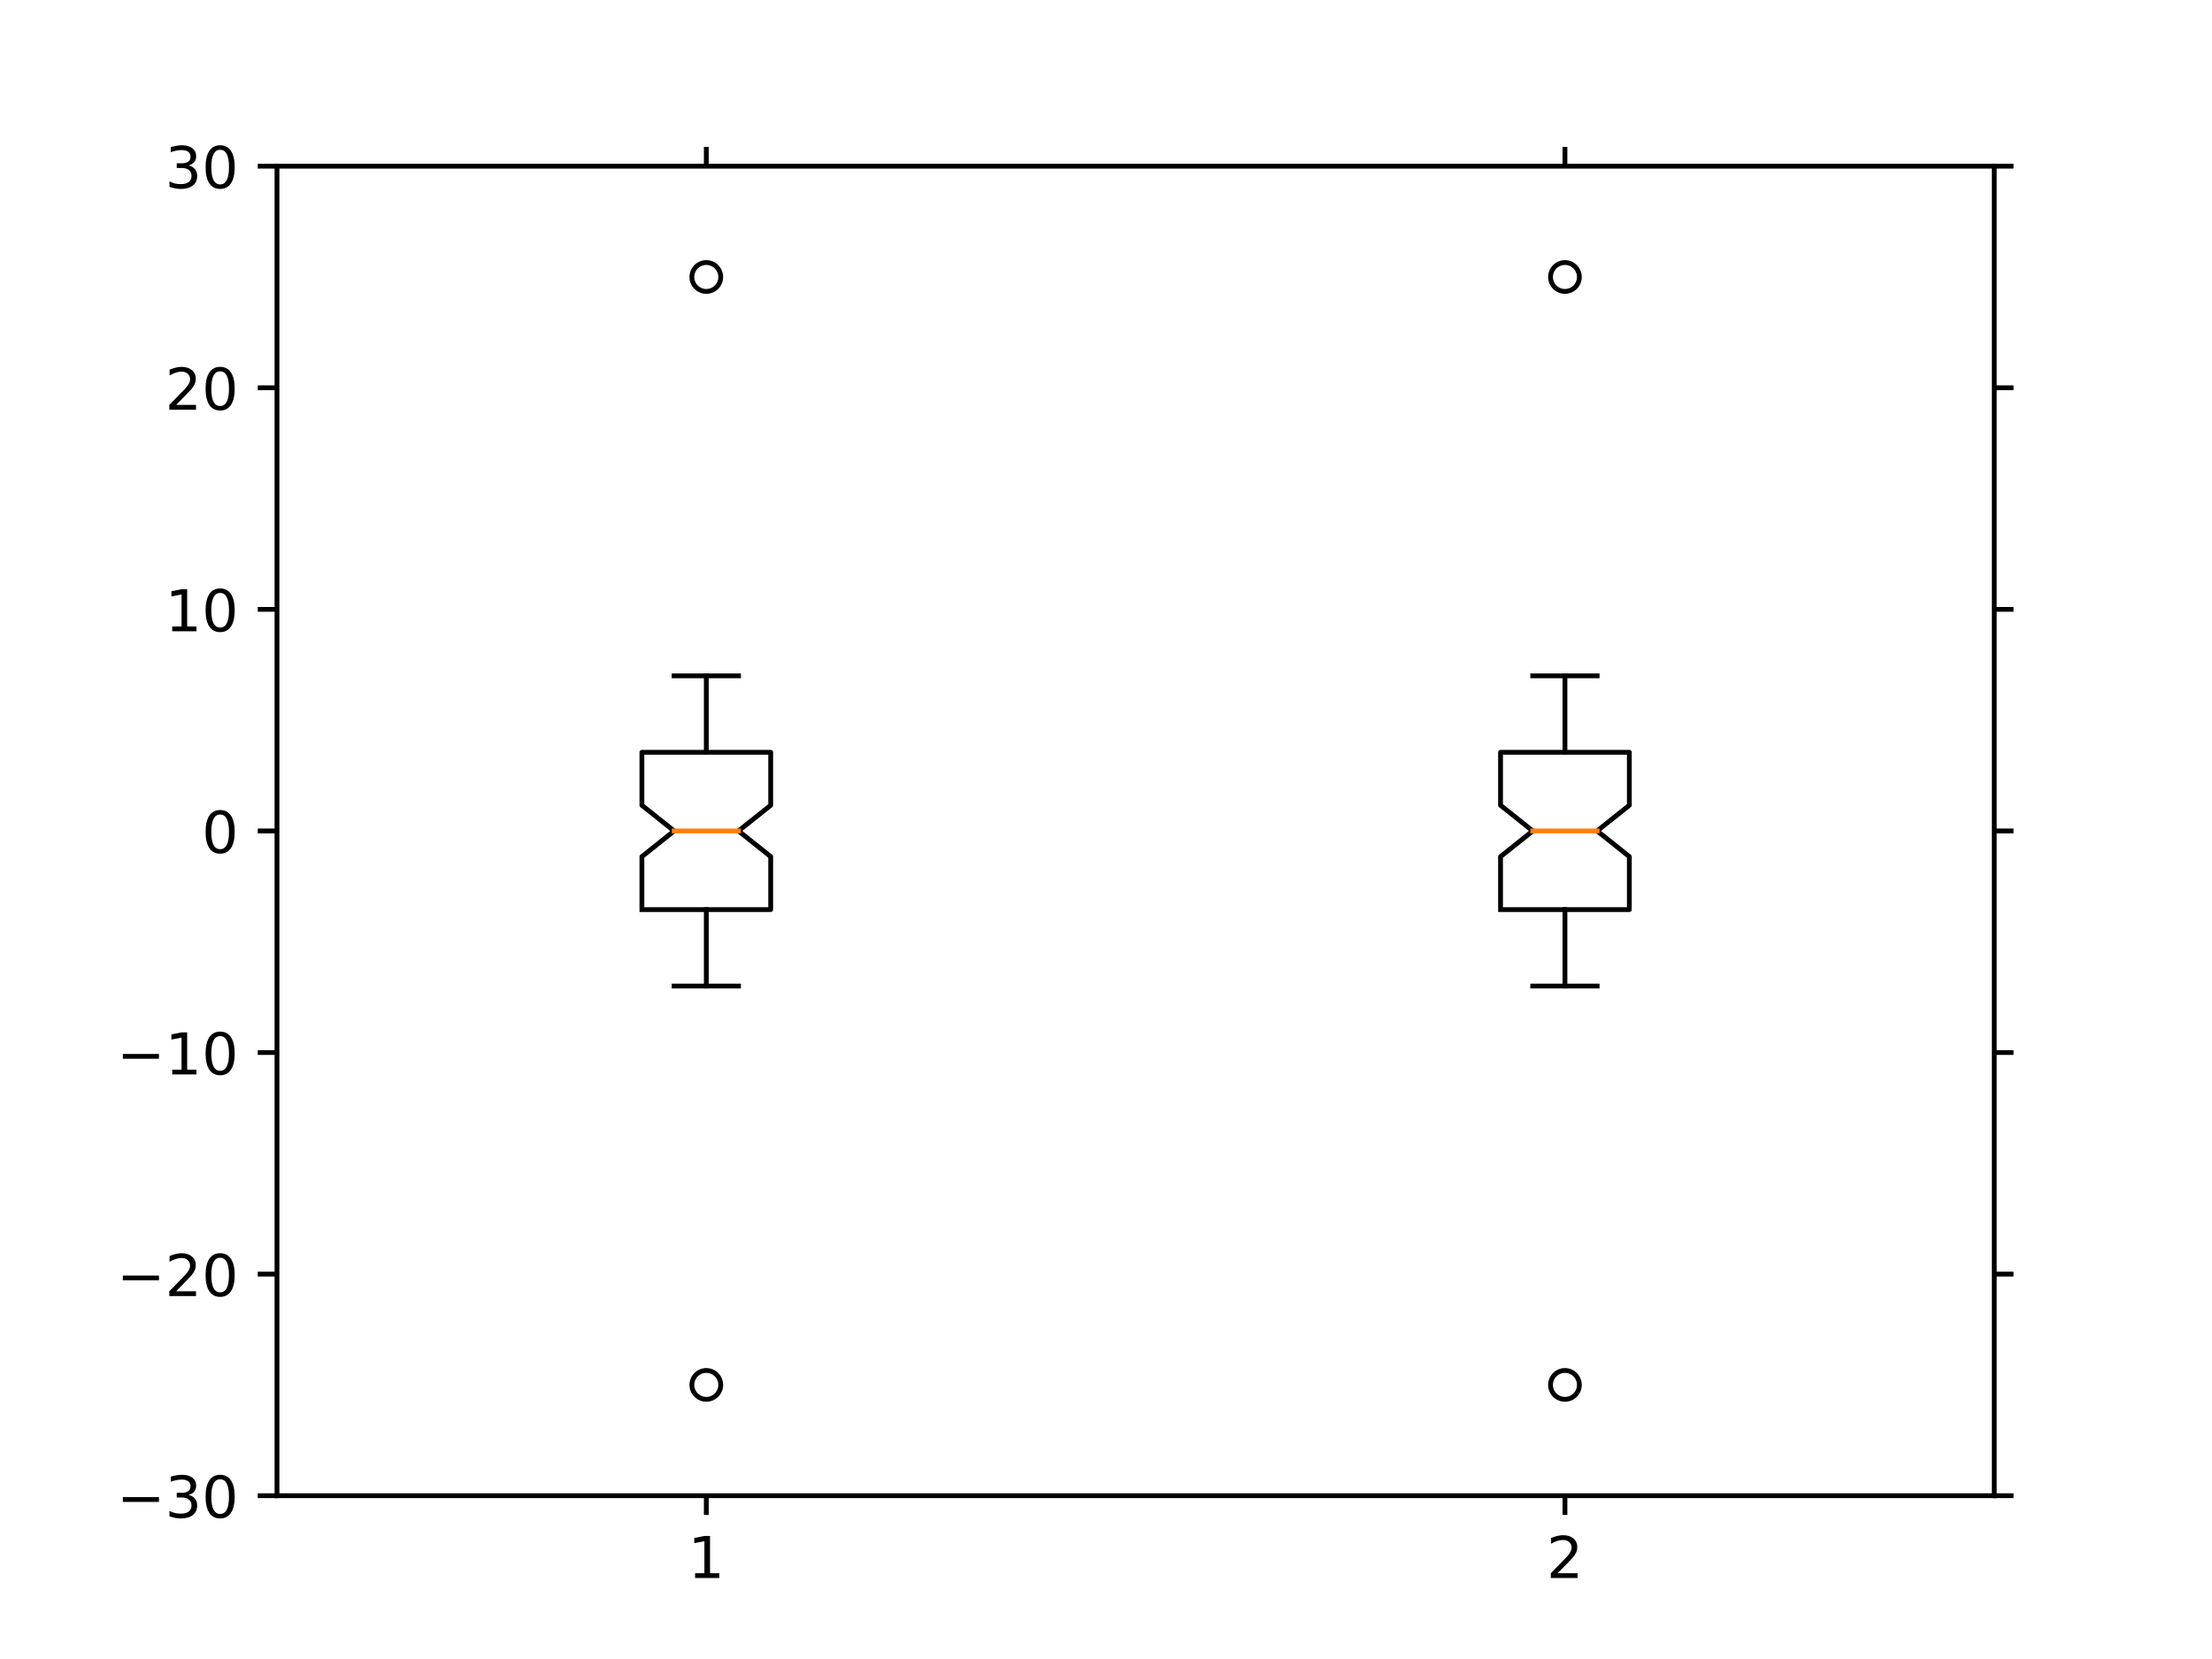
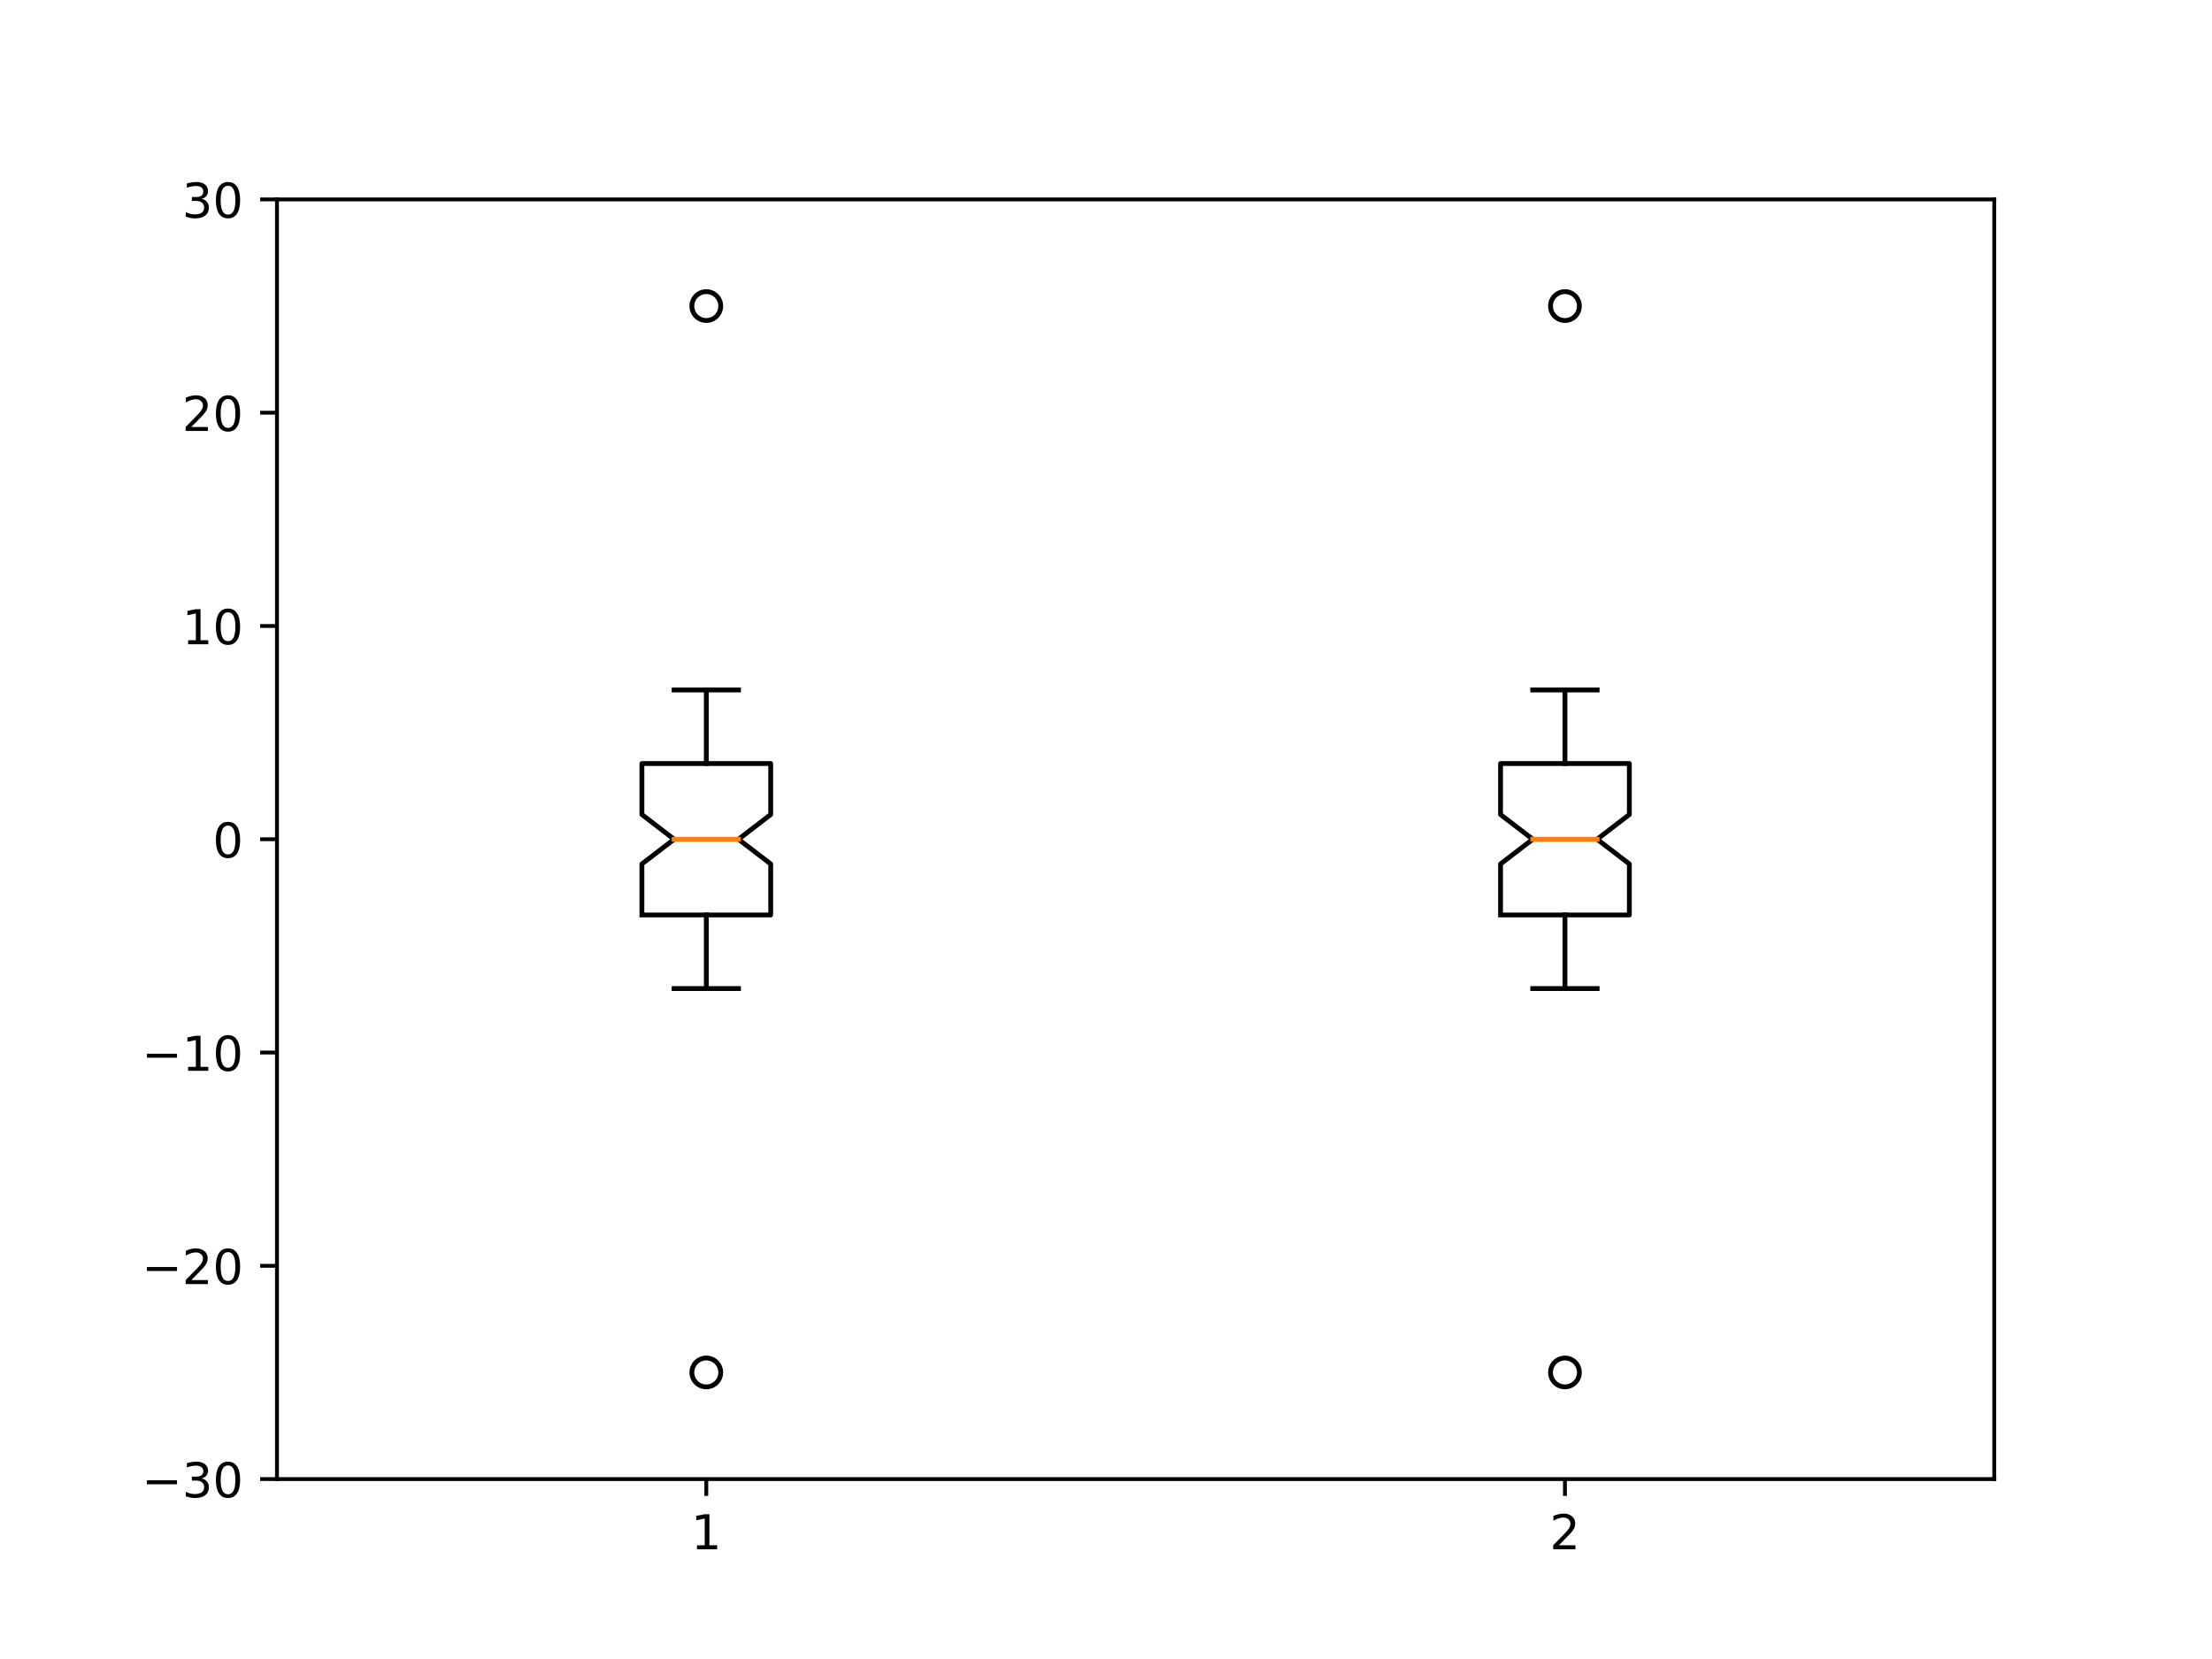
<svg xmlns="http://www.w3.org/2000/svg" xmlns:xlink="http://www.w3.org/1999/xlink" height="345pt" version="1.1" viewBox="0 0 460 345" width="460pt">
  <defs>
    <style type="text/css">
*{stroke-linecap:butt;stroke-linejoin:round;}
  </style>
  </defs>
  <g id="figure_1">
    <g id="patch_1">
      <path d="M 0 345.6  L 460.8 345.6  L 460.8 0  L 0 0  z " style="fill:#ffffff;" />
    </g>
    <g id="axes_1">
      <g id="patch_2">
-         <path d="M 57.6 311.04  L 414.72 311.04  L 414.72 34.56  L 57.6 34.56  z " style="fill:#ffffff;" />
+         <path d="M 57.6 307.584  L 414.72 307.584  L 414.72 41.472  L 57.6 41.472  z " style="fill:#ffffff;" />
      </g>
      <g id="matplotlib.axis_1">
        <g id="xtick_1">
          <g id="line2d_1">
            <defs>
-               <path d="M 0 0  L 0 4  " id="mfe99b04491" style="stroke:#000000;" />
-             </defs>
-             <g>
-               <use style="stroke:#000000;" x="146.88" xlink:href="#mfe99b04491" y="311.04" />
-             </g>
-           </g>
+               <path d="M 0 0  L 0 3.5  " id="m29a72397d0" style="stroke:#000000;stroke-width:0.8;" />
+             </defs>
+             <g>
+               <use style="stroke:#000000;stroke-width:0.8;" x="146.88" xlink:href="#m29a72397d0" y="307.584" />
+             </g>
+           </g>
+           <g id="text_1">
+             <defs>
+               <path d="M 12.406 8.297  L 28.516 8.297  L 28.516 63.922  L 10.984 60.406  L 10.984 69.391  L 28.422 72.906  L 38.281 72.906  L 38.281 8.297  L 54.391 8.297  L 54.391 0  L 12.406 0  z " id="DejaVuSans-31" />
+             </defs>
+             <g transform="translate(143.6987 322.1824)scale(0.1 -0.1)">
+               <use xlink:href="#DejaVuSans-31" />
+             </g>
+           </g>
+         </g>
+         <g id="xtick_2">
          <g id="line2d_2">
-             <defs>
-               <path d="M 0 0  L 0 -4  " id="m639c9bfd14" style="stroke:#000000;" />
-             </defs>
-             <g>
-               <use style="stroke:#000000;" x="146.88" xlink:href="#m639c9bfd14" y="34.56" />
-             </g>
-           </g>
-           <g id="text_1">
-             <defs>
-               <path d="M 12.406 8.297  L 28.516 8.297  L 28.516 63.922  L 10.984 60.406  L 10.984 69.391  L 28.422 72.906  L 38.281 72.906  L 38.281 8.297  L 54.391 8.297  L 54.391 0  L 12.406 0  z " id="DejaVuSans-31" />
-             </defs>
-             <g transform="translate(143.0625 328.1581)scale(0.12 -0.12)">
-               <use xlink:href="#DejaVuSans-31" />
-             </g>
-           </g>
-         </g>
-         <g id="xtick_2">
-           <g id="line2d_3">
-             <g>
-               <use style="stroke:#000000;" x="325.44" xlink:href="#mfe99b04491" y="311.04" />
-             </g>
-           </g>
-           <g id="line2d_4">
-             <g>
-               <use style="stroke:#000000;" x="325.44" xlink:href="#m639c9bfd14" y="34.56" />
+             <g>
+               <use style="stroke:#000000;stroke-width:0.8;" x="325.44" xlink:href="#m29a72397d0" y="307.584" />
            </g>
          </g>
          <g id="text_2">
            <defs>
              <path d="M 19.188 8.297  L 53.609 8.297  L 53.609 0  L 7.328 0  L 7.328 8.297  Q 12.938 14.109 22.625 23.891  Q 32.328 33.688 34.812 36.531  Q 39.547 41.844 41.422 45.531  Q 43.312 49.219 43.312 52.781  Q 43.312 58.594 39.234 62.25  Q 35.156 65.922 28.609 65.922  Q 23.969 65.922 18.812 64.312  Q 13.672 62.703 7.812 59.422  L 7.812 69.391  Q 13.766 71.781 18.938 73  Q 24.125 74.219 28.422 74.219  Q 39.75 74.219 46.484 68.547  Q 53.219 62.891 53.219 53.422  Q 53.219 48.922 51.531 44.891  Q 49.859 40.875 45.406 35.406  Q 44.188 33.984 37.641 27.219  Q 31.109 20.453 19.188 8.297  " id="DejaVuSans-32" />
            </defs>
-             <g transform="translate(321.6225 328.1581)scale(0.12 -0.12)">
+             <g transform="translate(322.2588 322.1824)scale(0.1 -0.1)">
              <use xlink:href="#DejaVuSans-32" />
            </g>
          </g>
        </g>
      </g>
      <g id="matplotlib.axis_2">
        <g id="ytick_1">
-           <g id="line2d_5">
-             <defs>
-               <path d="M 0 0  L -4 0  " id="mfc2cdf6ca6" style="stroke:#000000;" />
-             </defs>
-             <g>
-               <use style="stroke:#000000;" x="57.6" xlink:href="#mfc2cdf6ca6" y="311.04" />
-             </g>
-           </g>
-           <g id="line2d_6">
-             <defs>
-               <path d="M 0 0  L 4 0  " id="mf5cac1504d" style="stroke:#000000;" />
-             </defs>
-             <g>
-               <use style="stroke:#000000;" x="414.72" xlink:href="#mf5cac1504d" y="311.04" />
+           <g id="line2d_3">
+             <defs>
+               <path d="M 0 0  L -3.5 0  " id="m3ae3d7ce59" style="stroke:#000000;stroke-width:0.8;" />
+             </defs>
+             <g>
+               <use style="stroke:#000000;stroke-width:0.8;" x="57.6" xlink:href="#m3ae3d7ce59" y="307.584" />
            </g>
          </g>
          <g id="text_3">
            <defs>
              <path d="M 10.594 35.5  L 73.188 35.5  L 73.188 27.203  L 10.594 27.203  z " id="DejaVuSans-2212" />
              <path d="M 40.578 39.312  Q 47.656 37.797 51.625 33  Q 55.609 28.219 55.609 21.188  Q 55.609 10.406 48.188 4.484  Q 40.766 -1.422 27.094 -1.422  Q 22.516 -1.422 17.656 -0.516  Q 12.797 0.391 7.625 2.203  L 7.625 11.719  Q 11.719 9.328 16.594 8.109  Q 21.484 6.891 26.812 6.891  Q 36.078 6.891 40.938 10.547  Q 45.797 14.203 45.797 21.188  Q 45.797 27.641 41.281 31.266  Q 36.766 34.906 28.719 34.906  L 20.219 34.906  L 20.219 43.016  L 29.109 43.016  Q 36.375 43.016 40.234 45.922  Q 44.094 48.828 44.094 54.297  Q 44.094 59.906 40.109 62.906  Q 36.141 65.922 28.719 65.922  Q 24.656 65.922 20.016 65.031  Q 15.375 64.156 9.812 62.312  L 9.812 71.094  Q 15.438 72.656 20.344 73.438  Q 25.25 74.219 29.594 74.219  Q 40.828 74.219 47.359 69.109  Q 53.906 64.016 53.906 55.328  Q 53.906 49.266 50.438 45.094  Q 46.969 40.922 40.578 39.312  " id="DejaVuSans-33" />
              <path d="M 31.781 66.406  Q 24.172 66.406 20.328 58.906  Q 16.5 51.422 16.5 36.375  Q 16.5 21.391 20.328 13.891  Q 24.172 6.391 31.781 6.391  Q 39.453 6.391 43.281 13.891  Q 47.125 21.391 47.125 36.375  Q 47.125 51.422 43.281 58.906  Q 39.453 66.406 31.781 66.406  M 31.781 74.219  Q 44.047 74.219 50.516 64.516  Q 56.984 54.828 56.984 36.375  Q 56.984 17.969 50.516 8.266  Q 44.047 -1.422 31.781 -1.422  Q 19.531 -1.422 13.062 8.266  Q 6.594 17.969 6.594 36.375  Q 6.594 54.828 13.062 64.516  Q 19.531 74.219 31.781 74.219  " id="DejaVuSans-30" />
            </defs>
-             <g transform="translate(24.27437 315.5991)scale(0.12 -0.12)">
+             <g transform="translate(29.49531 311.3832)scale(0.1 -0.1)">
              <use xlink:href="#DejaVuSans-2212" />
              <use x="83.789" xlink:href="#DejaVuSans-33" />
              <use x="147.412" xlink:href="#DejaVuSans-30" />
            </g>
          </g>
        </g>
        <g id="ytick_2">
-           <g id="line2d_7">
-             <g>
-               <use style="stroke:#000000;" x="57.6" xlink:href="#mfc2cdf6ca6" y="264.96" />
-             </g>
-           </g>
-           <g id="line2d_8">
-             <g>
-               <use style="stroke:#000000;" x="414.72" xlink:href="#mf5cac1504d" y="264.96" />
+           <g id="line2d_4">
+             <g>
+               <use style="stroke:#000000;stroke-width:0.8;" x="57.6" xlink:href="#m3ae3d7ce59" y="263.232" />
            </g>
          </g>
          <g id="text_4">
-             <g transform="translate(24.27437 269.5191)scale(0.12 -0.12)">
+             <g transform="translate(29.49531 267.0312)scale(0.1 -0.1)">
              <use xlink:href="#DejaVuSans-2212" />
              <use x="83.789" xlink:href="#DejaVuSans-32" />
              <use x="147.412" xlink:href="#DejaVuSans-30" />
            </g>
          </g>
        </g>
        <g id="ytick_3">
-           <g id="line2d_9">
-             <g>
-               <use style="stroke:#000000;" x="57.6" xlink:href="#mfc2cdf6ca6" y="218.88" />
-             </g>
-           </g>
-           <g id="line2d_10">
-             <g>
-               <use style="stroke:#000000;" x="414.72" xlink:href="#mf5cac1504d" y="218.88" />
+           <g id="line2d_5">
+             <g>
+               <use style="stroke:#000000;stroke-width:0.8;" x="57.6" xlink:href="#m3ae3d7ce59" y="218.88" />
            </g>
          </g>
          <g id="text_5">
-             <g transform="translate(24.27437 223.4391)scale(0.12 -0.12)">
+             <g transform="translate(29.49531 222.6792)scale(0.1 -0.1)">
              <use xlink:href="#DejaVuSans-2212" />
              <use x="83.789" xlink:href="#DejaVuSans-31" />
              <use x="147.412" xlink:href="#DejaVuSans-30" />
            </g>
          </g>
        </g>
        <g id="ytick_4">
-           <g id="line2d_11">
-             <g>
-               <use style="stroke:#000000;" x="57.6" xlink:href="#mfc2cdf6ca6" y="172.8" />
-             </g>
-           </g>
-           <g id="line2d_12">
-             <g>
-               <use style="stroke:#000000;" x="414.72" xlink:href="#mf5cac1504d" y="172.8" />
+           <g id="line2d_6">
+             <g>
+               <use style="stroke:#000000;stroke-width:0.8;" x="57.6" xlink:href="#m3ae3d7ce59" y="174.528" />
            </g>
          </g>
          <g id="text_6">
-             <g transform="translate(41.965 177.3591)scale(0.12 -0.12)">
+             <g transform="translate(44.2375 178.3272)scale(0.1 -0.1)">
              <use xlink:href="#DejaVuSans-30" />
            </g>
          </g>
        </g>
        <g id="ytick_5">
-           <g id="line2d_13">
-             <g>
-               <use style="stroke:#000000;" x="57.6" xlink:href="#mfc2cdf6ca6" y="126.72" />
-             </g>
-           </g>
-           <g id="line2d_14">
-             <g>
-               <use style="stroke:#000000;" x="414.72" xlink:href="#mf5cac1504d" y="126.72" />
+           <g id="line2d_7">
+             <g>
+               <use style="stroke:#000000;stroke-width:0.8;" x="57.6" xlink:href="#m3ae3d7ce59" y="130.176" />
            </g>
          </g>
          <g id="text_7">
-             <g transform="translate(34.33 131.2791)scale(0.12 -0.12)">
+             <g transform="translate(37.875 133.9752)scale(0.1 -0.1)">
              <use xlink:href="#DejaVuSans-31" />
              <use x="63.623" xlink:href="#DejaVuSans-30" />
            </g>
          </g>
        </g>
        <g id="ytick_6">
-           <g id="line2d_15">
-             <g>
-               <use style="stroke:#000000;" x="57.6" xlink:href="#mfc2cdf6ca6" y="80.64" />
-             </g>
-           </g>
-           <g id="line2d_16">
-             <g>
-               <use style="stroke:#000000;" x="414.72" xlink:href="#mf5cac1504d" y="80.64" />
+           <g id="line2d_8">
+             <g>
+               <use style="stroke:#000000;stroke-width:0.8;" x="57.6" xlink:href="#m3ae3d7ce59" y="85.824" />
            </g>
          </g>
          <g id="text_8">
-             <g transform="translate(34.33 85.19906)scale(0.12 -0.12)">
+             <g transform="translate(37.875 89.62322)scale(0.1 -0.1)">
              <use xlink:href="#DejaVuSans-32" />
              <use x="63.623" xlink:href="#DejaVuSans-30" />
            </g>
          </g>
        </g>
        <g id="ytick_7">
-           <g id="line2d_17">
-             <g>
-               <use style="stroke:#000000;" x="57.6" xlink:href="#mfc2cdf6ca6" y="34.56" />
-             </g>
-           </g>
-           <g id="line2d_18">
-             <g>
-               <use style="stroke:#000000;" x="414.72" xlink:href="#mf5cac1504d" y="34.56" />
+           <g id="line2d_9">
+             <g>
+               <use style="stroke:#000000;stroke-width:0.8;" x="57.6" xlink:href="#m3ae3d7ce59" y="41.472" />
            </g>
          </g>
          <g id="text_9">
-             <g transform="translate(34.33 39.11906)scale(0.12 -0.12)">
+             <g transform="translate(37.875 45.27122)scale(0.1 -0.1)">
              <use xlink:href="#DejaVuSans-33" />
              <use x="63.623" xlink:href="#DejaVuSans-30" />
            </g>
          </g>
        </g>
      </g>
+       <g id="line2d_10">
+         <path clip-path="url(#p8bbd413b03)" d="M 133.488 190.275  L 160.272 190.275  L 160.272 179.665  L 153.576 174.528  L 160.272 169.391  L 160.272 158.781  L 133.488 158.781  L 133.488 169.391  L 140.184 174.528  L 133.488 179.665  L 133.488 190.275  " style="fill:none;stroke:#000000;stroke-linecap:square;" />
+       </g>
+       <g id="line2d_11">
+         <path clip-path="url(#p8bbd413b03)" d="M 146.88 190.275  L 146.88 205.574  " style="fill:none;stroke:#000000;stroke-linecap:square;" />
+       </g>
+       <g id="line2d_12">
+         <path clip-path="url(#p8bbd413b03)" d="M 146.88 158.781  L 146.88 143.482  " style="fill:none;stroke:#000000;stroke-linecap:square;" />
+       </g>
+       <g id="line2d_13">
+         <path clip-path="url(#p8bbd413b03)" d="M 140.184 205.574  L 153.576 205.574  " style="fill:none;stroke:#000000;stroke-linecap:square;" />
+       </g>
+       <g id="line2d_14">
+         <path clip-path="url(#p8bbd413b03)" d="M 140.184 143.482  L 153.576 143.482  " style="fill:none;stroke:#000000;stroke-linecap:square;" />
+       </g>
+       <g id="line2d_15">
+         <path clip-path="url(#p8bbd413b03)" d="M 140.184 174.528  L 153.576 174.528  " style="fill:none;stroke:#ff7f0e;stroke-linecap:square;" />
+       </g>
+       <g id="line2d_16">
+         <defs>
+           <path d="M 0 3  C 0.796 3 1.559 2.684 2.121 2.121  C 2.684 1.559 3 0.796 3 0  C 3 -0.796 2.684 -1.559 2.121 -2.121  C 1.559 -2.684 0.796 -3 0 -3  C -0.796 -3 -1.559 -2.684 -2.121 -2.121  C -2.684 -1.559 -3 -0.796 -3 0  C -3 0.796 -2.684 1.559 -2.121 2.121  C -1.559 2.684 -0.796 3 0 3  z " id="m65ba6c61e7" style="stroke:#000000;" />
+         </defs>
+         <g clip-path="url(#p8bbd413b03)">
+           <use style="fill:none;stroke:#000000;" x="146.88" xlink:href="#m65ba6c61e7" y="285.408" />
+           <use style="fill:none;stroke:#000000;" x="146.88" xlink:href="#m65ba6c61e7" y="63.648" />
+         </g>
+       </g>
+       <g id="line2d_17">
+         <path clip-path="url(#p8bbd413b03)" d="M 312.048 190.275  L 338.832 190.275  L 338.832 179.665  L 332.136 174.528  L 338.832 169.391  L 338.832 158.781  L 312.048 158.781  L 312.048 169.391  L 318.744 174.528  L 312.048 179.665  L 312.048 190.275  " style="fill:none;stroke:#000000;stroke-linecap:square;" />
+       </g>
+       <g id="line2d_18">
+         <path clip-path="url(#p8bbd413b03)" d="M 325.44 190.275  L 325.44 205.574  " style="fill:none;stroke:#000000;stroke-linecap:square;" />
+       </g>
      <g id="line2d_19">
-         <path clip-path="url(#p45ce0c2701)" d="M 133.488 189.16  L 160.272 189.16  L 160.272 178.137  L 153.576 172.8  L 160.272 167.463  L 160.272 156.44  L 133.488 156.44  L 133.488 167.463  L 140.184 172.8  L 133.488 178.137  L 133.488 189.16  " style="fill:none;stroke:#000000;stroke-linecap:square;" />
+         <path clip-path="url(#p8bbd413b03)" d="M 325.44 158.781  L 325.44 143.482  " style="fill:none;stroke:#000000;stroke-linecap:square;" />
      </g>
      <g id="line2d_20">
-         <path clip-path="url(#p45ce0c2701)" d="M 146.88 189.16  L 146.88 205.056  " style="fill:none;stroke:#000000;stroke-linecap:square;" />
+         <path clip-path="url(#p8bbd413b03)" d="M 318.744 205.574  L 332.136 205.574  " style="fill:none;stroke:#000000;stroke-linecap:square;" />
      </g>
      <g id="line2d_21">
-         <path clip-path="url(#p45ce0c2701)" d="M 146.88 156.44  L 146.88 140.544  " style="fill:none;stroke:#000000;stroke-linecap:square;" />
+         <path clip-path="url(#p8bbd413b03)" d="M 318.744 143.482  L 332.136 143.482  " style="fill:none;stroke:#000000;stroke-linecap:square;" />
      </g>
      <g id="line2d_22">
-         <path clip-path="url(#p45ce0c2701)" d="M 140.184 205.056  L 153.576 205.056  " style="fill:none;stroke:#000000;stroke-linecap:square;" />
+         <path clip-path="url(#p8bbd413b03)" d="M 318.744 174.528  L 332.136 174.528  " style="fill:none;stroke:#ff7f0e;stroke-linecap:square;" />
      </g>
      <g id="line2d_23">
-         <path clip-path="url(#p45ce0c2701)" d="M 140.184 140.544  L 153.576 140.544  " style="fill:none;stroke:#000000;stroke-linecap:square;" />
-       </g>
-       <g id="line2d_24">
-         <path clip-path="url(#p45ce0c2701)" d="M 140.184 172.8  L 153.576 172.8  " style="fill:none;stroke:#ff7f0e;stroke-linecap:square;" />
-       </g>
-       <g id="line2d_25">
-         <defs>
-           <path d="M 0 3  C 0.796 3 1.559 2.684 2.121 2.121  C 2.684 1.559 3 0.796 3 0  C 3 -0.796 2.684 -1.559 2.121 -2.121  C 1.559 -2.684 0.796 -3 0 -3  C -0.796 -3 -1.559 -2.684 -2.121 -2.121  C -2.684 -1.559 -3 -0.796 -3 0  C -3 0.796 -2.684 1.559 -2.121 2.121  C -1.559 2.684 -0.796 3 0 3  z " id="m0d898ff45b" style="stroke:#000000;" />
-         </defs>
-         <g clip-path="url(#p45ce0c2701)">
-           <use style="fill:none;stroke:#000000;" x="146.88" xlink:href="#m0d898ff45b" y="288" />
-           <use style="fill:none;stroke:#000000;" x="146.88" xlink:href="#m0d898ff45b" y="57.6" />
-         </g>
-       </g>
-       <g id="line2d_26">
-         <path clip-path="url(#p45ce0c2701)" d="M 312.048 189.16  L 338.832 189.16  L 338.832 178.137  L 332.136 172.8  L 338.832 167.463  L 338.832 156.44  L 312.048 156.44  L 312.048 167.463  L 318.744 172.8  L 312.048 178.137  L 312.048 189.16  " style="fill:none;stroke:#000000;stroke-linecap:square;" />
-       </g>
-       <g id="line2d_27">
-         <path clip-path="url(#p45ce0c2701)" d="M 325.44 189.16  L 325.44 205.056  " style="fill:none;stroke:#000000;stroke-linecap:square;" />
-       </g>
-       <g id="line2d_28">
-         <path clip-path="url(#p45ce0c2701)" d="M 325.44 156.44  L 325.44 140.544  " style="fill:none;stroke:#000000;stroke-linecap:square;" />
-       </g>
-       <g id="line2d_29">
-         <path clip-path="url(#p45ce0c2701)" d="M 318.744 205.056  L 332.136 205.056  " style="fill:none;stroke:#000000;stroke-linecap:square;" />
-       </g>
-       <g id="line2d_30">
-         <path clip-path="url(#p45ce0c2701)" d="M 318.744 140.544  L 332.136 140.544  " style="fill:none;stroke:#000000;stroke-linecap:square;" />
-       </g>
-       <g id="line2d_31">
-         <path clip-path="url(#p45ce0c2701)" d="M 318.744 172.8  L 332.136 172.8  " style="fill:none;stroke:#ff7f0e;stroke-linecap:square;" />
-       </g>
-       <g id="line2d_32">
-         <g clip-path="url(#p45ce0c2701)">
-           <use style="fill:none;stroke:#000000;" x="325.44" xlink:href="#m0d898ff45b" y="288" />
-           <use style="fill:none;stroke:#000000;" x="325.44" xlink:href="#m0d898ff45b" y="57.6" />
+         <g clip-path="url(#p8bbd413b03)">
+           <use style="fill:none;stroke:#000000;" x="325.44" xlink:href="#m65ba6c61e7" y="285.408" />
+           <use style="fill:none;stroke:#000000;" x="325.44" xlink:href="#m65ba6c61e7" y="63.648" />
        </g>
      </g>
      <g id="patch_3">
-         <path d="M 57.6 311.04  L 57.6 34.56  " style="fill:none;stroke:#000000;stroke-linecap:square;stroke-linejoin:miter;" />
+         <path d="M 57.6 307.584  L 57.6 41.472  " style="fill:none;stroke:#000000;stroke-linecap:square;stroke-linejoin:miter;stroke-width:0.8;" />
      </g>
      <g id="patch_4">
-         <path d="M 414.72 311.04  L 414.72 34.56  " style="fill:none;stroke:#000000;stroke-linecap:square;stroke-linejoin:miter;" />
+         <path d="M 414.72 307.584  L 414.72 41.472  " style="fill:none;stroke:#000000;stroke-linecap:square;stroke-linejoin:miter;stroke-width:0.8;" />
      </g>
      <g id="patch_5">
-         <path d="M 57.6 311.04  L 414.72 311.04  " style="fill:none;stroke:#000000;stroke-linecap:square;stroke-linejoin:miter;" />
+         <path d="M 57.6 307.584  L 414.72 307.584  " style="fill:none;stroke:#000000;stroke-linecap:square;stroke-linejoin:miter;stroke-width:0.8;" />
      </g>
      <g id="patch_6">
-         <path d="M 57.6 34.56  L 414.72 34.56  " style="fill:none;stroke:#000000;stroke-linecap:square;stroke-linejoin:miter;" />
+         <path d="M 57.6 41.472  L 414.72 41.472  " style="fill:none;stroke:#000000;stroke-linecap:square;stroke-linejoin:miter;stroke-width:0.8;" />
      </g>
    </g>
  </g>
  <defs>
-     <clipPath id="p45ce0c2701">
-       <rect height="276.48" width="357.12" x="57.6" y="34.56" />
+     <clipPath id="p8bbd413b03">
+       <rect height="266.112" width="357.12" x="57.6" y="41.472" />
    </clipPath>
  </defs>
</svg>
